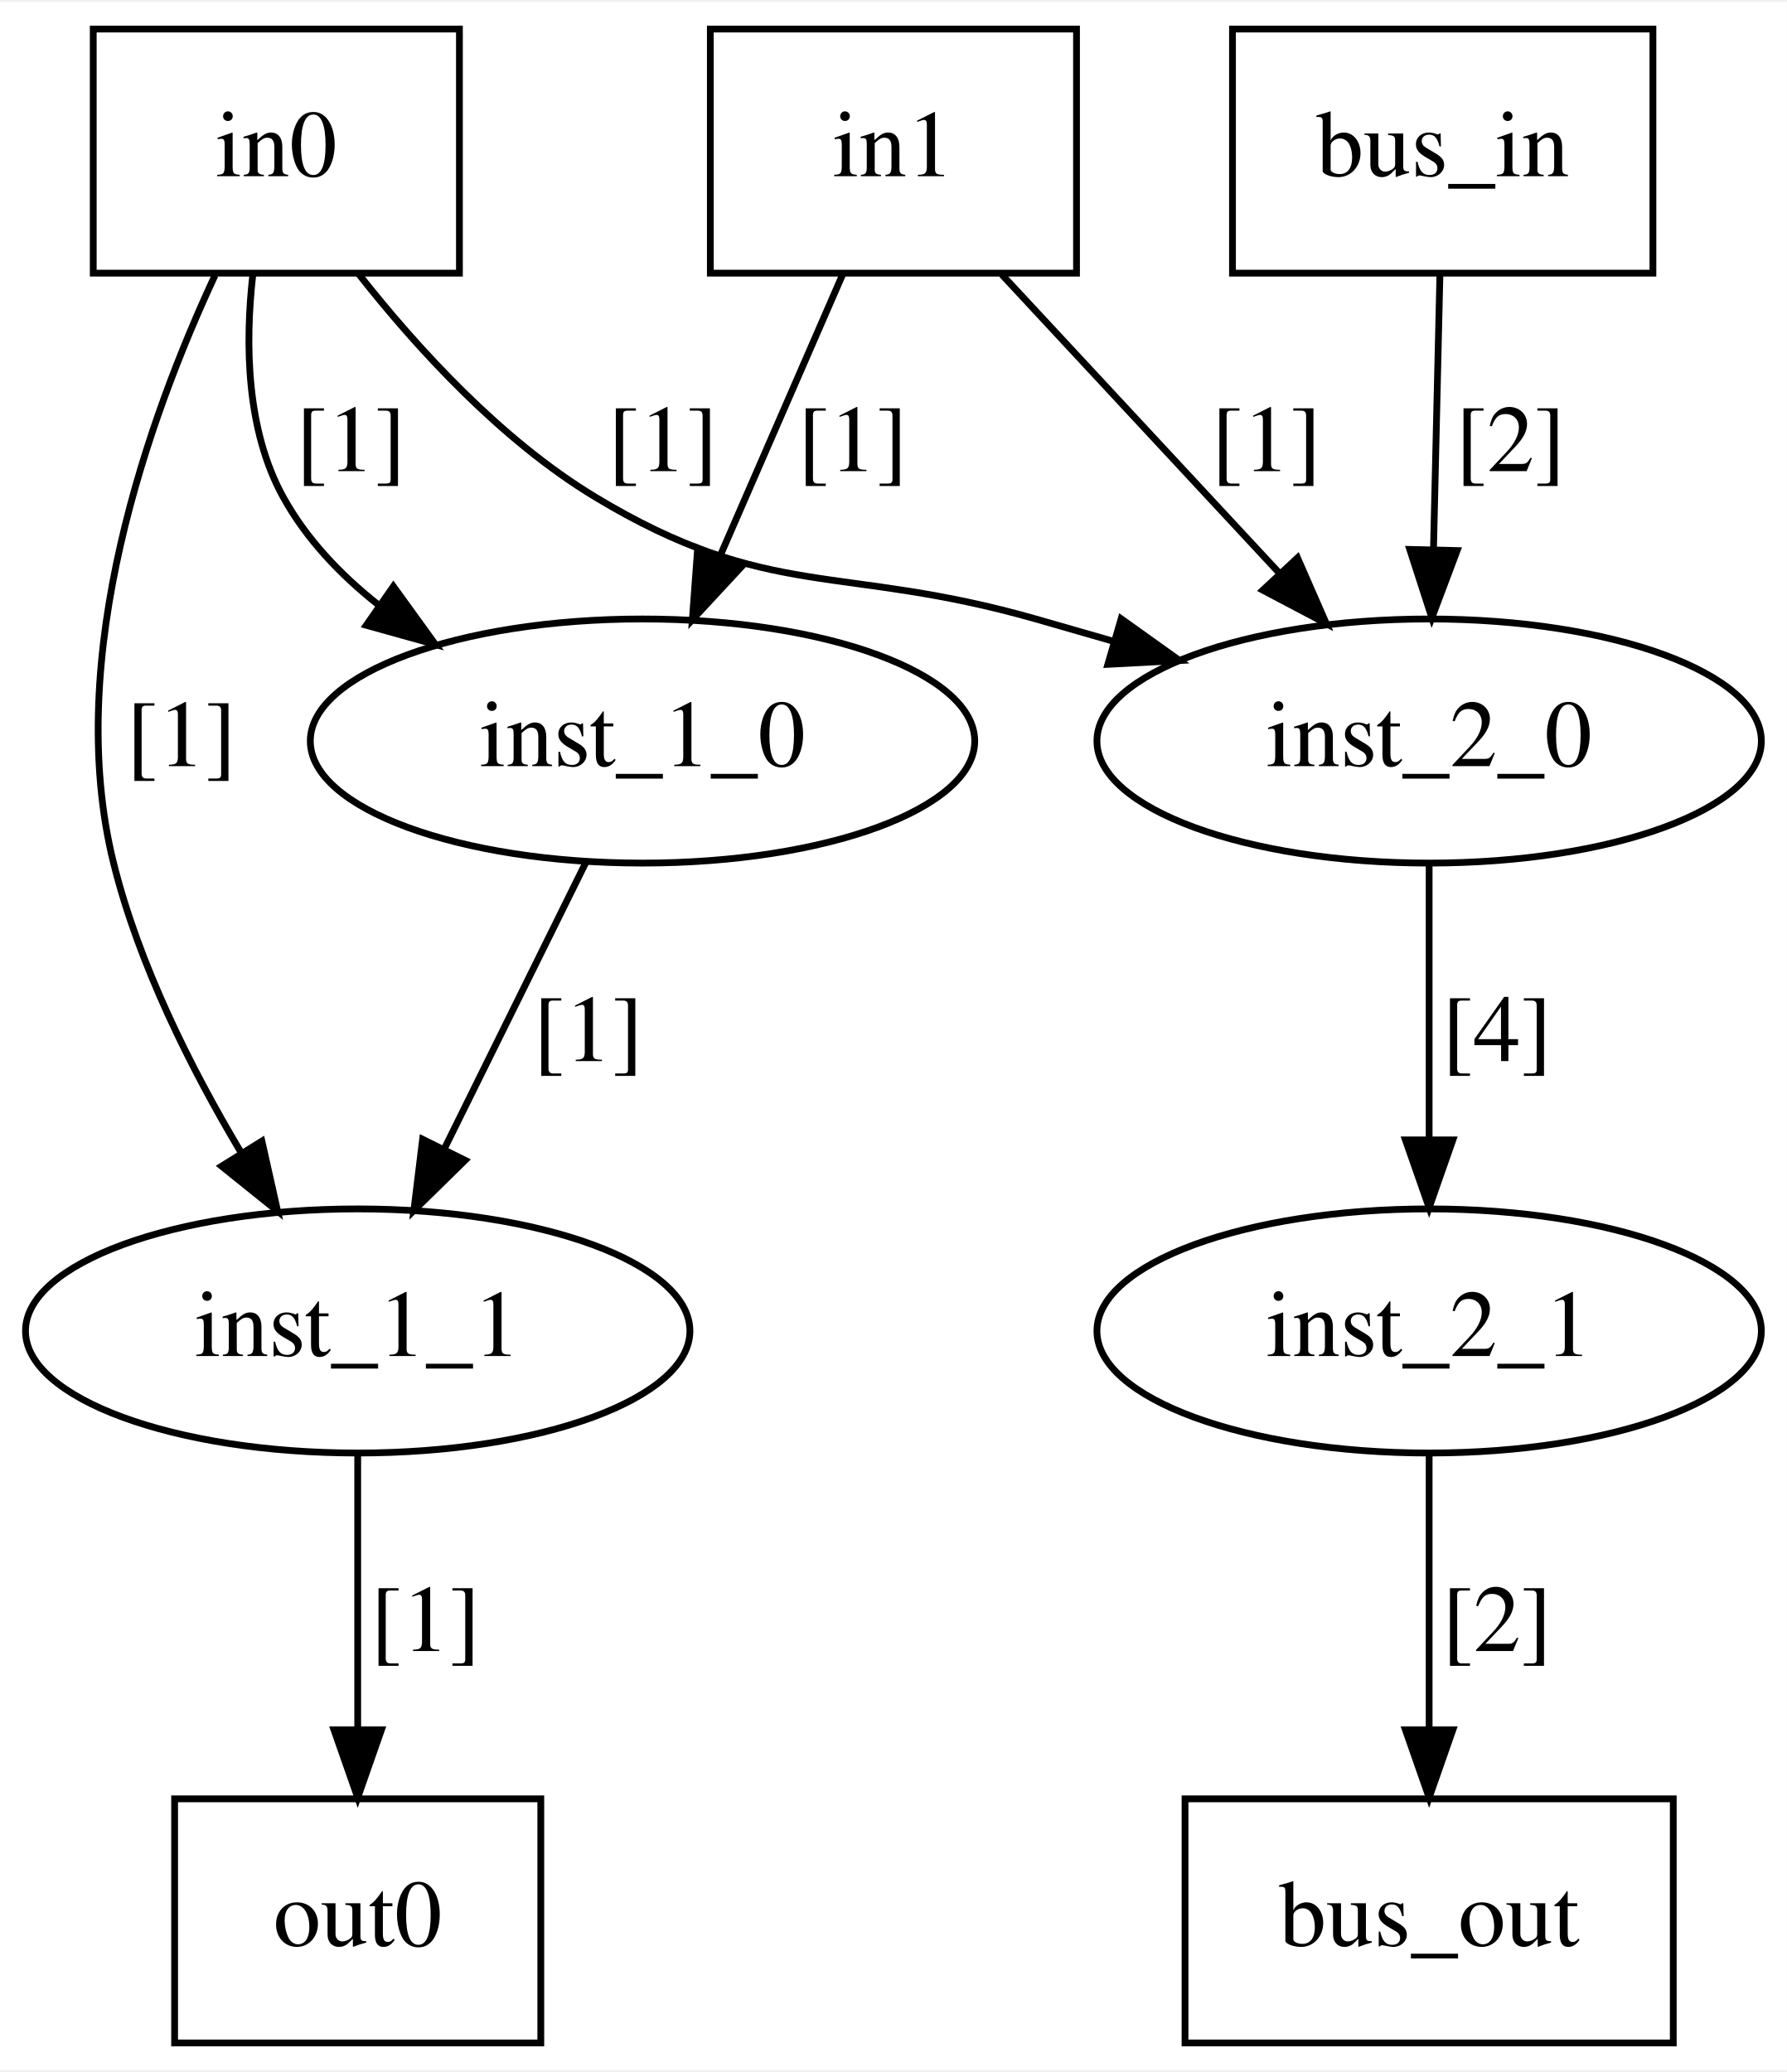
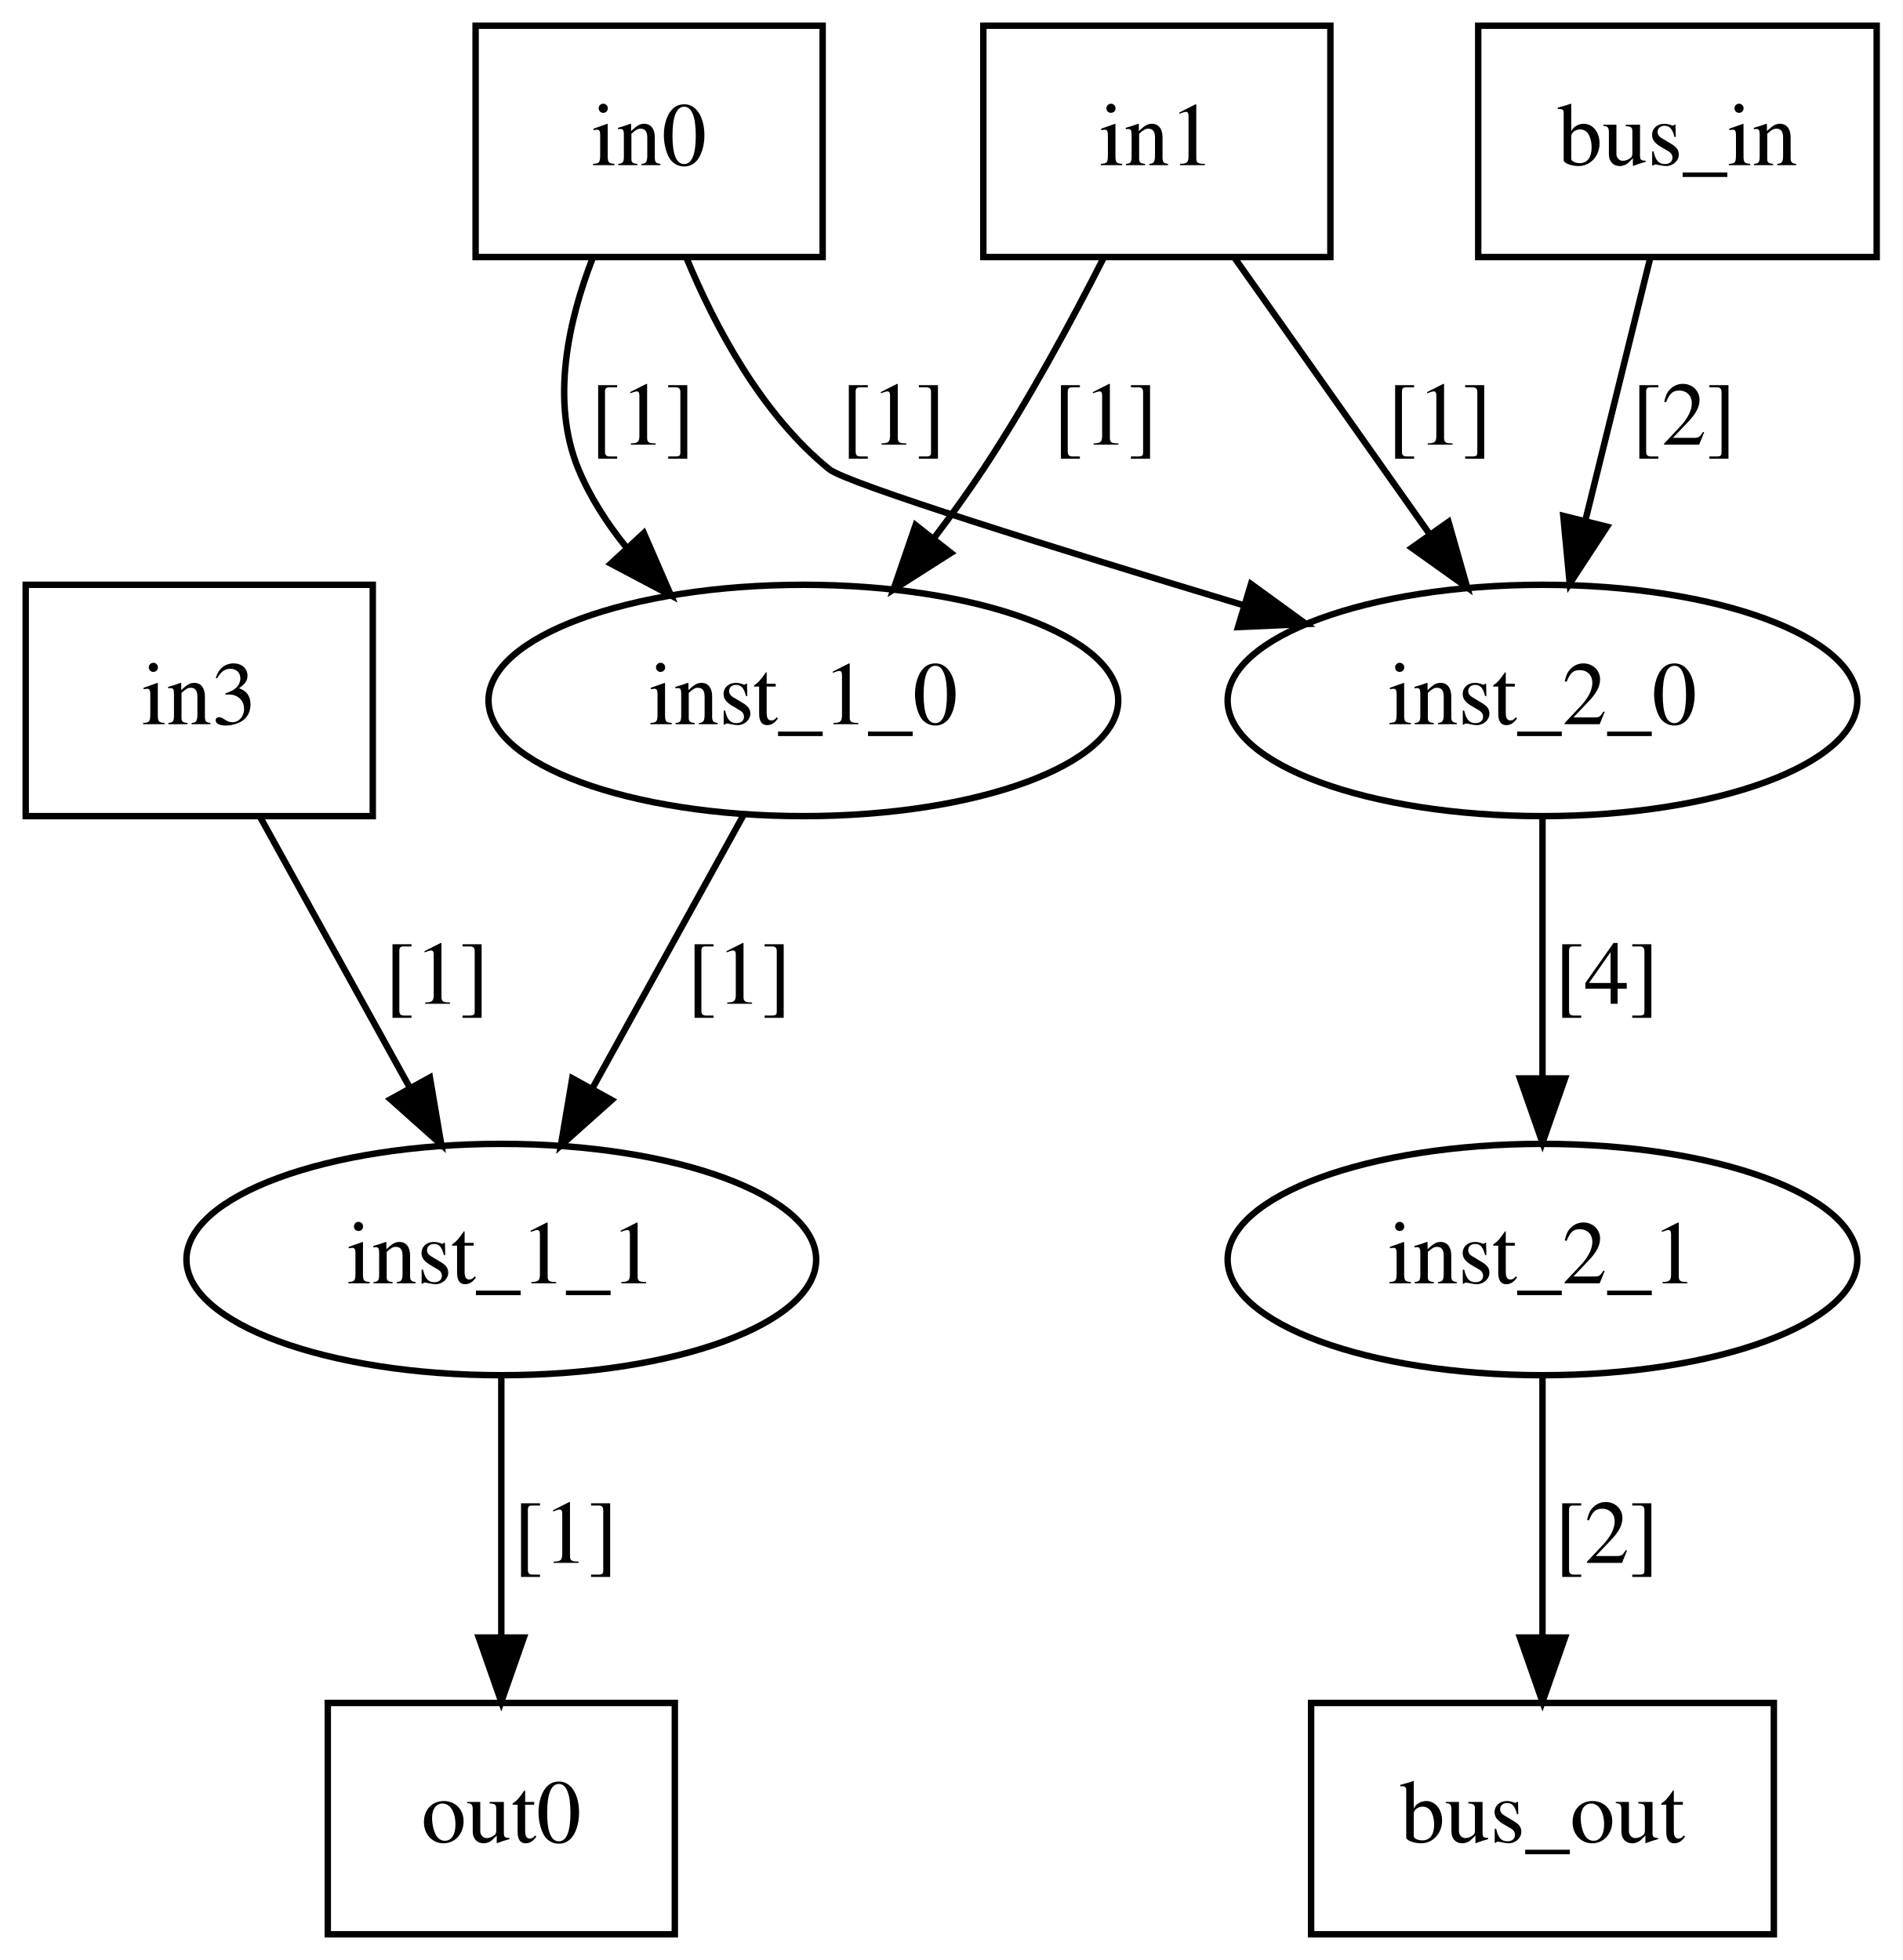
- <svg xmlns="http://www.w3.org/2000/svg" width="263pt" height="305pt" viewBox="0.00 0.00 263.49 305.00">
+ <svg xmlns="http://www.w3.org/2000/svg" width="296pt" height="305pt" viewBox="0.00 0.00 296.00 305.00">
  <g id="graph0" class="graph" transform="scale(1 1) rotate(0) translate(4 301)">
-     <polygon fill="white" stroke="transparent" points="-4,4 -4,-301 259.49,-301 259.49,4 -4,4" />
+     <polygon fill="white" stroke="transparent" points="-4,4 -4,-301 292,-301 292,4 -4,4" />
    <g id="node1" class="node">
-       <polygon fill="none" stroke="black" points="63.75,-297 9.75,-297 9.75,-261 63.75,-261 63.75,-297" />
-       <text text-anchor="middle" x="36.75" y="-275.3" font-family="Times,serif" font-size="14.00">in0</text>
+       <polygon fill="none" stroke="black" points="124,-297 70,-297 70,-261 124,-261 124,-297" />
+       <text text-anchor="middle" x="97" y="-275.3" font-family="Times,serif" font-size="14.00">in0</text>
+     </g>
+     <g id="node7" class="node">
+       <ellipse fill="none" stroke="black" cx="121" cy="-192" rx="48.99" ry="18" />
+       <text text-anchor="middle" x="121" y="-188.3" font-family="Times,serif" font-size="14.00">inst_1_0</text>
+     </g>
+     <g id="edge1" class="edge">
+       <path fill="none" stroke="black" d="M88.23,-260.88C84.4,-251.01 81.65,-238.51 86,-228 87.79,-223.69 90.39,-219.63 93.39,-215.91" />
+       <polygon fill="black" stroke="black" points="96.17,-218.05 100.4,-208.34 91.04,-213.29 96.17,-218.05" />
+       <text text-anchor="middle" x="96" y="-231.8" font-family="Times,serif" font-size="14.00">[1]</text>
+     </g>
+     <g id="node9" class="node">
+       <ellipse fill="none" stroke="black" cx="236" cy="-192" rx="48.99" ry="18" />
+       <text text-anchor="middle" x="236" y="-188.3" font-family="Times,serif" font-size="14.00">inst_2_0</text>
+     </g>
+     <g id="edge2" class="edge">
+       <path fill="none" stroke="black" d="M102.77,-260.97C107.26,-250.12 114.5,-236.54 125,-228 127.73,-225.78 160.33,-215.62 189.51,-206.81" />
+       <polygon fill="black" stroke="black" points="190.65,-210.12 199.22,-203.89 188.63,-203.42 190.65,-210.12" />
+       <text text-anchor="middle" x="135" y="-231.8" font-family="Times,serif" font-size="14.00">[1]</text>
+     </g>
+     <g id="node2" class="node">
+       <polygon fill="none" stroke="black" points="203,-297 149,-297 149,-261 203,-261 203,-297" />
+       <text text-anchor="middle" x="176" y="-275.3" font-family="Times,serif" font-size="14.00">in1</text>
+     </g>
+     <g id="edge4" class="edge">
+       <path fill="none" stroke="black" d="M167.73,-260.9C162.72,-251.03 155.97,-238.53 149,-228 146.63,-224.42 143.98,-220.76 141.29,-217.22" />
+       <polygon fill="black" stroke="black" points="143.96,-214.96 135.02,-209.27 138.46,-219.29 143.96,-214.96" />
+       <text text-anchor="middle" x="168" y="-231.8" font-family="Times,serif" font-size="14.00">[1]</text>
+     </g>
+     <g id="edge3" class="edge">
+       <path fill="none" stroke="black" d="M188.14,-260.8C196.79,-248.54 208.56,-231.87 218.26,-218.13" />
+       <polygon fill="black" stroke="black" points="221.38,-219.79 224.28,-209.6 215.66,-215.75 221.38,-219.79" />
+       <text text-anchor="middle" x="220" y="-231.8" font-family="Times,serif" font-size="14.00">[1]</text>
+     </g>
+     <g id="node3" class="node">
+       <polygon fill="none" stroke="black" points="54,-210 0,-210 0,-174 54,-174 54,-210" />
+       <text text-anchor="middle" x="27" y="-188.3" font-family="Times,serif" font-size="14.00">in3</text>
+     </g>
+     <g id="node8" class="node">
+       <ellipse fill="none" stroke="black" cx="74" cy="-105" rx="48.99" ry="18" />
+       <text text-anchor="middle" x="74" y="-101.3" font-family="Times,serif" font-size="14.00">inst_1_1</text>
+     </g>
+     <g id="edge5" class="edge">
+       <path fill="none" stroke="black" d="M36.51,-173.8C43.18,-161.74 52.21,-145.4 59.74,-131.79" />
+       <polygon fill="black" stroke="black" points="62.89,-133.33 64.66,-122.89 56.76,-129.94 62.89,-133.33" />
+       <text text-anchor="middle" x="64" y="-144.8" font-family="Times,serif" font-size="14.00">[1]</text>
+     </g>
+     <g id="node4" class="node">
+       <polygon fill="none" stroke="black" points="288,-297 226,-297 226,-261 288,-261 288,-297" />
+       <text text-anchor="middle" x="257" y="-275.3" font-family="Times,serif" font-size="14.00">bus_in</text>
+     </g>
+     <g id="edge6" class="edge">
+       <path fill="none" stroke="black" d="M252.75,-260.8C249.88,-249.16 246.02,-233.55 242.73,-220.24" />
+       <polygon fill="black" stroke="black" points="246.04,-219.04 240.24,-210.18 239.24,-220.72 246.04,-219.04" />
+       <text text-anchor="middle" x="258" y="-231.8" font-family="Times,serif" font-size="14.00">[2]</text>
+     </g>
+     <g id="node5" class="node">
+       <polygon fill="none" stroke="black" points="101,-36 47,-36 47,0 101,0 101,-36" />
+       <text text-anchor="middle" x="74" y="-14.3" font-family="Times,serif" font-size="14.00">out0</text>
    </g>
    <g id="node6" class="node">
-       <ellipse fill="none" stroke="black" cx="90.75" cy="-192" rx="48.99" ry="18" />
-       <text text-anchor="middle" x="90.75" y="-188.3" font-family="Times,serif" font-size="14.00">inst_1_0</text>
-     </g>
-     <g id="edge3" class="edge">
-       <path fill="none" stroke="black" d="M33.28,-260.77C32.13,-250.63 32.3,-237.89 37.75,-228 41.14,-221.84 46.14,-216.57 51.73,-212.14" />
-       <polygon fill="black" stroke="black" points="54.01,-214.81 60.22,-206.23 50.01,-209.07 54.01,-214.81" />
-       <text text-anchor="middle" x="47.75" y="-231.8" font-family="Times,serif" font-size="14.00">[1]</text>
-     </g>
-     <g id="node7" class="node">
-       <ellipse fill="none" stroke="black" cx="48.75" cy="-105" rx="48.99" ry="18" />
-       <text text-anchor="middle" x="48.75" y="-101.3" font-family="Times,serif" font-size="14.00">inst_1_1</text>
-     </g>
-     <g id="edge2" class="edge">
-       <path fill="none" stroke="black" d="M27.7,-260.66C18.07,-239.98 5.2,-204.39 12.75,-174 16.47,-159.02 24.16,-143.71 31.49,-131.42" />
-       <polygon fill="black" stroke="black" points="34.62,-133 36.94,-122.66 28.68,-129.3 34.62,-133" />
-       <text text-anchor="middle" x="22.75" y="-188.3" font-family="Times,serif" font-size="14.00">[1]</text>
-     </g>
-     <g id="node8" class="node">
-       <ellipse fill="none" stroke="black" cx="206.75" cy="-192" rx="48.99" ry="18" />
-       <text text-anchor="middle" x="206.75" y="-188.3" font-family="Times,serif" font-size="14.00">inst_2_0</text>
-     </g>
-     <g id="edge1" class="edge">
-       <path fill="none" stroke="black" d="M48.9,-260.86C57.48,-249.96 69.88,-236.38 83.75,-228 109.41,-212.51 119.92,-218.22 148.75,-210 152.5,-208.93 156.38,-207.81 160.29,-206.68" />
-       <polygon fill="black" stroke="black" points="161.33,-210.03 169.95,-203.87 159.37,-203.31 161.33,-210.03" />
-       <text text-anchor="middle" x="93.75" y="-231.8" font-family="Times,serif" font-size="14.00">[1]</text>
-     </g>
-     <g id="node2" class="node">
-       <polygon fill="none" stroke="black" points="154.75,-297 100.75,-297 100.75,-261 154.75,-261 154.75,-297" />
-       <text text-anchor="middle" x="127.75" y="-275.3" font-family="Times,serif" font-size="14.00">in1</text>
-     </g>
-     <g id="edge4" class="edge">
-       <path fill="none" stroke="black" d="M120.26,-260.8C115.06,-248.85 108.03,-232.72 102.14,-219.18" />
-       <polygon fill="black" stroke="black" points="105.3,-217.66 98.1,-209.89 98.88,-220.45 105.3,-217.66" />
-       <text text-anchor="middle" x="121.75" y="-231.8" font-family="Times,serif" font-size="14.00">[1]</text>
-     </g>
-     <g id="edge5" class="edge">
-       <path fill="none" stroke="black" d="M143.73,-260.8C155.53,-248.11 171.71,-230.69 184.73,-216.69" />
-       <polygon fill="black" stroke="black" points="187.34,-219.02 191.59,-209.31 182.22,-214.25 187.34,-219.02" />
-       <text text-anchor="middle" x="182.75" y="-231.8" font-family="Times,serif" font-size="14.00">[1]</text>
-     </g>
-     <g id="node3" class="node">
-       <polygon fill="none" stroke="black" points="239.75,-297 177.75,-297 177.75,-261 239.75,-261 239.75,-297" />
-       <text text-anchor="middle" x="208.75" y="-275.3" font-family="Times,serif" font-size="14.00">bus_in</text>
-     </g>
-     <g id="edge6" class="edge">
-       <path fill="none" stroke="black" d="M208.34,-260.8C208.07,-249.16 207.7,-233.55 207.39,-220.24" />
-       <polygon fill="black" stroke="black" points="210.88,-220.09 207.15,-210.18 203.89,-220.26 210.88,-220.09" />
-       <text text-anchor="middle" x="218.75" y="-231.8" font-family="Times,serif" font-size="14.00">[2]</text>
-     </g>
-     <g id="node4" class="node">
-       <polygon fill="none" stroke="black" points="75.75,-36 21.75,-36 21.75,0 75.75,0 75.75,-36" />
-       <text text-anchor="middle" x="48.75" y="-14.3" font-family="Times,serif" font-size="14.00">out0</text>
-     </g>
-     <g id="node5" class="node">
-       <polygon fill="none" stroke="black" points="242.75,-36 170.75,-36 170.75,0 242.75,0 242.75,-36" />
-       <text text-anchor="middle" x="206.75" y="-14.3" font-family="Times,serif" font-size="14.00">bus_out</text>
+       <polygon fill="none" stroke="black" points="272,-36 200,-36 200,0 272,0 272,-36" />
+       <text text-anchor="middle" x="236" y="-14.3" font-family="Times,serif" font-size="14.00">bus_out</text>
    </g>
    <g id="edge7" class="edge">
-       <path fill="none" stroke="black" d="M82.45,-174.21C76.47,-162.1 68.28,-145.53 61.47,-131.76" />
-       <polygon fill="black" stroke="black" points="64.59,-130.17 57.03,-122.76 58.32,-133.27 64.59,-130.17" />
-       <text text-anchor="middle" x="82.75" y="-144.8" font-family="Times,serif" font-size="14.00">[1]</text>
+       <path fill="none" stroke="black" d="M111.71,-174.21C105.02,-162.1 95.86,-145.53 88.24,-131.76" />
+       <polygon fill="black" stroke="black" points="91.17,-129.82 83.27,-122.76 85.04,-133.2 91.17,-129.82" />
+       <text text-anchor="middle" x="111" y="-144.8" font-family="Times,serif" font-size="14.00">[1]</text>
    </g>
    <g id="edge8" class="edge">
-       <path fill="none" stroke="black" d="M48.75,-86.8C48.75,-75.16 48.75,-59.55 48.75,-46.24" />
-       <polygon fill="black" stroke="black" points="52.25,-46.18 48.75,-36.18 45.25,-46.18 52.25,-46.18" />
-       <text text-anchor="middle" x="58.75" y="-57.8" font-family="Times,serif" font-size="14.00">[1]</text>
+       <path fill="none" stroke="black" d="M74,-86.8C74,-75.16 74,-59.55 74,-46.24" />
+       <polygon fill="black" stroke="black" points="77.5,-46.18 74,-36.18 70.5,-46.18 77.5,-46.18" />
+       <text text-anchor="middle" x="84" y="-57.8" font-family="Times,serif" font-size="14.00">[1]</text>
    </g>
-     <g id="node9" class="node">
-       <ellipse fill="none" stroke="black" cx="206.75" cy="-105" rx="48.99" ry="18" />
-       <text text-anchor="middle" x="206.75" y="-101.3" font-family="Times,serif" font-size="14.00">inst_2_1</text>
+     <g id="node10" class="node">
+       <ellipse fill="none" stroke="black" cx="236" cy="-105" rx="48.99" ry="18" />
+       <text text-anchor="middle" x="236" y="-101.3" font-family="Times,serif" font-size="14.00">inst_2_1</text>
    </g>
    <g id="edge9" class="edge">
-       <path fill="none" stroke="black" d="M206.75,-173.8C206.75,-162.16 206.75,-146.55 206.75,-133.24" />
-       <polygon fill="black" stroke="black" points="210.25,-133.18 206.75,-123.18 203.25,-133.18 210.25,-133.18" />
-       <text text-anchor="middle" x="216.75" y="-144.8" font-family="Times,serif" font-size="14.00">[4]</text>
+       <path fill="none" stroke="black" d="M236,-173.8C236,-162.16 236,-146.55 236,-133.24" />
+       <polygon fill="black" stroke="black" points="239.5,-133.18 236,-123.18 232.5,-133.18 239.5,-133.18" />
+       <text text-anchor="middle" x="246" y="-144.8" font-family="Times,serif" font-size="14.00">[4]</text>
    </g>
    <g id="edge10" class="edge">
-       <path fill="none" stroke="black" d="M206.75,-86.8C206.75,-75.16 206.75,-59.55 206.75,-46.24" />
-       <polygon fill="black" stroke="black" points="210.25,-46.18 206.75,-36.18 203.25,-46.18 210.25,-46.18" />
-       <text text-anchor="middle" x="216.75" y="-57.8" font-family="Times,serif" font-size="14.00">[2]</text>
+       <path fill="none" stroke="black" d="M236,-86.8C236,-75.16 236,-59.55 236,-46.24" />
+       <polygon fill="black" stroke="black" points="239.5,-46.18 236,-36.18 232.5,-46.18 239.5,-46.18" />
+       <text text-anchor="middle" x="246" y="-57.8" font-family="Times,serif" font-size="14.00">[2]</text>
    </g>
  </g>
</svg>
